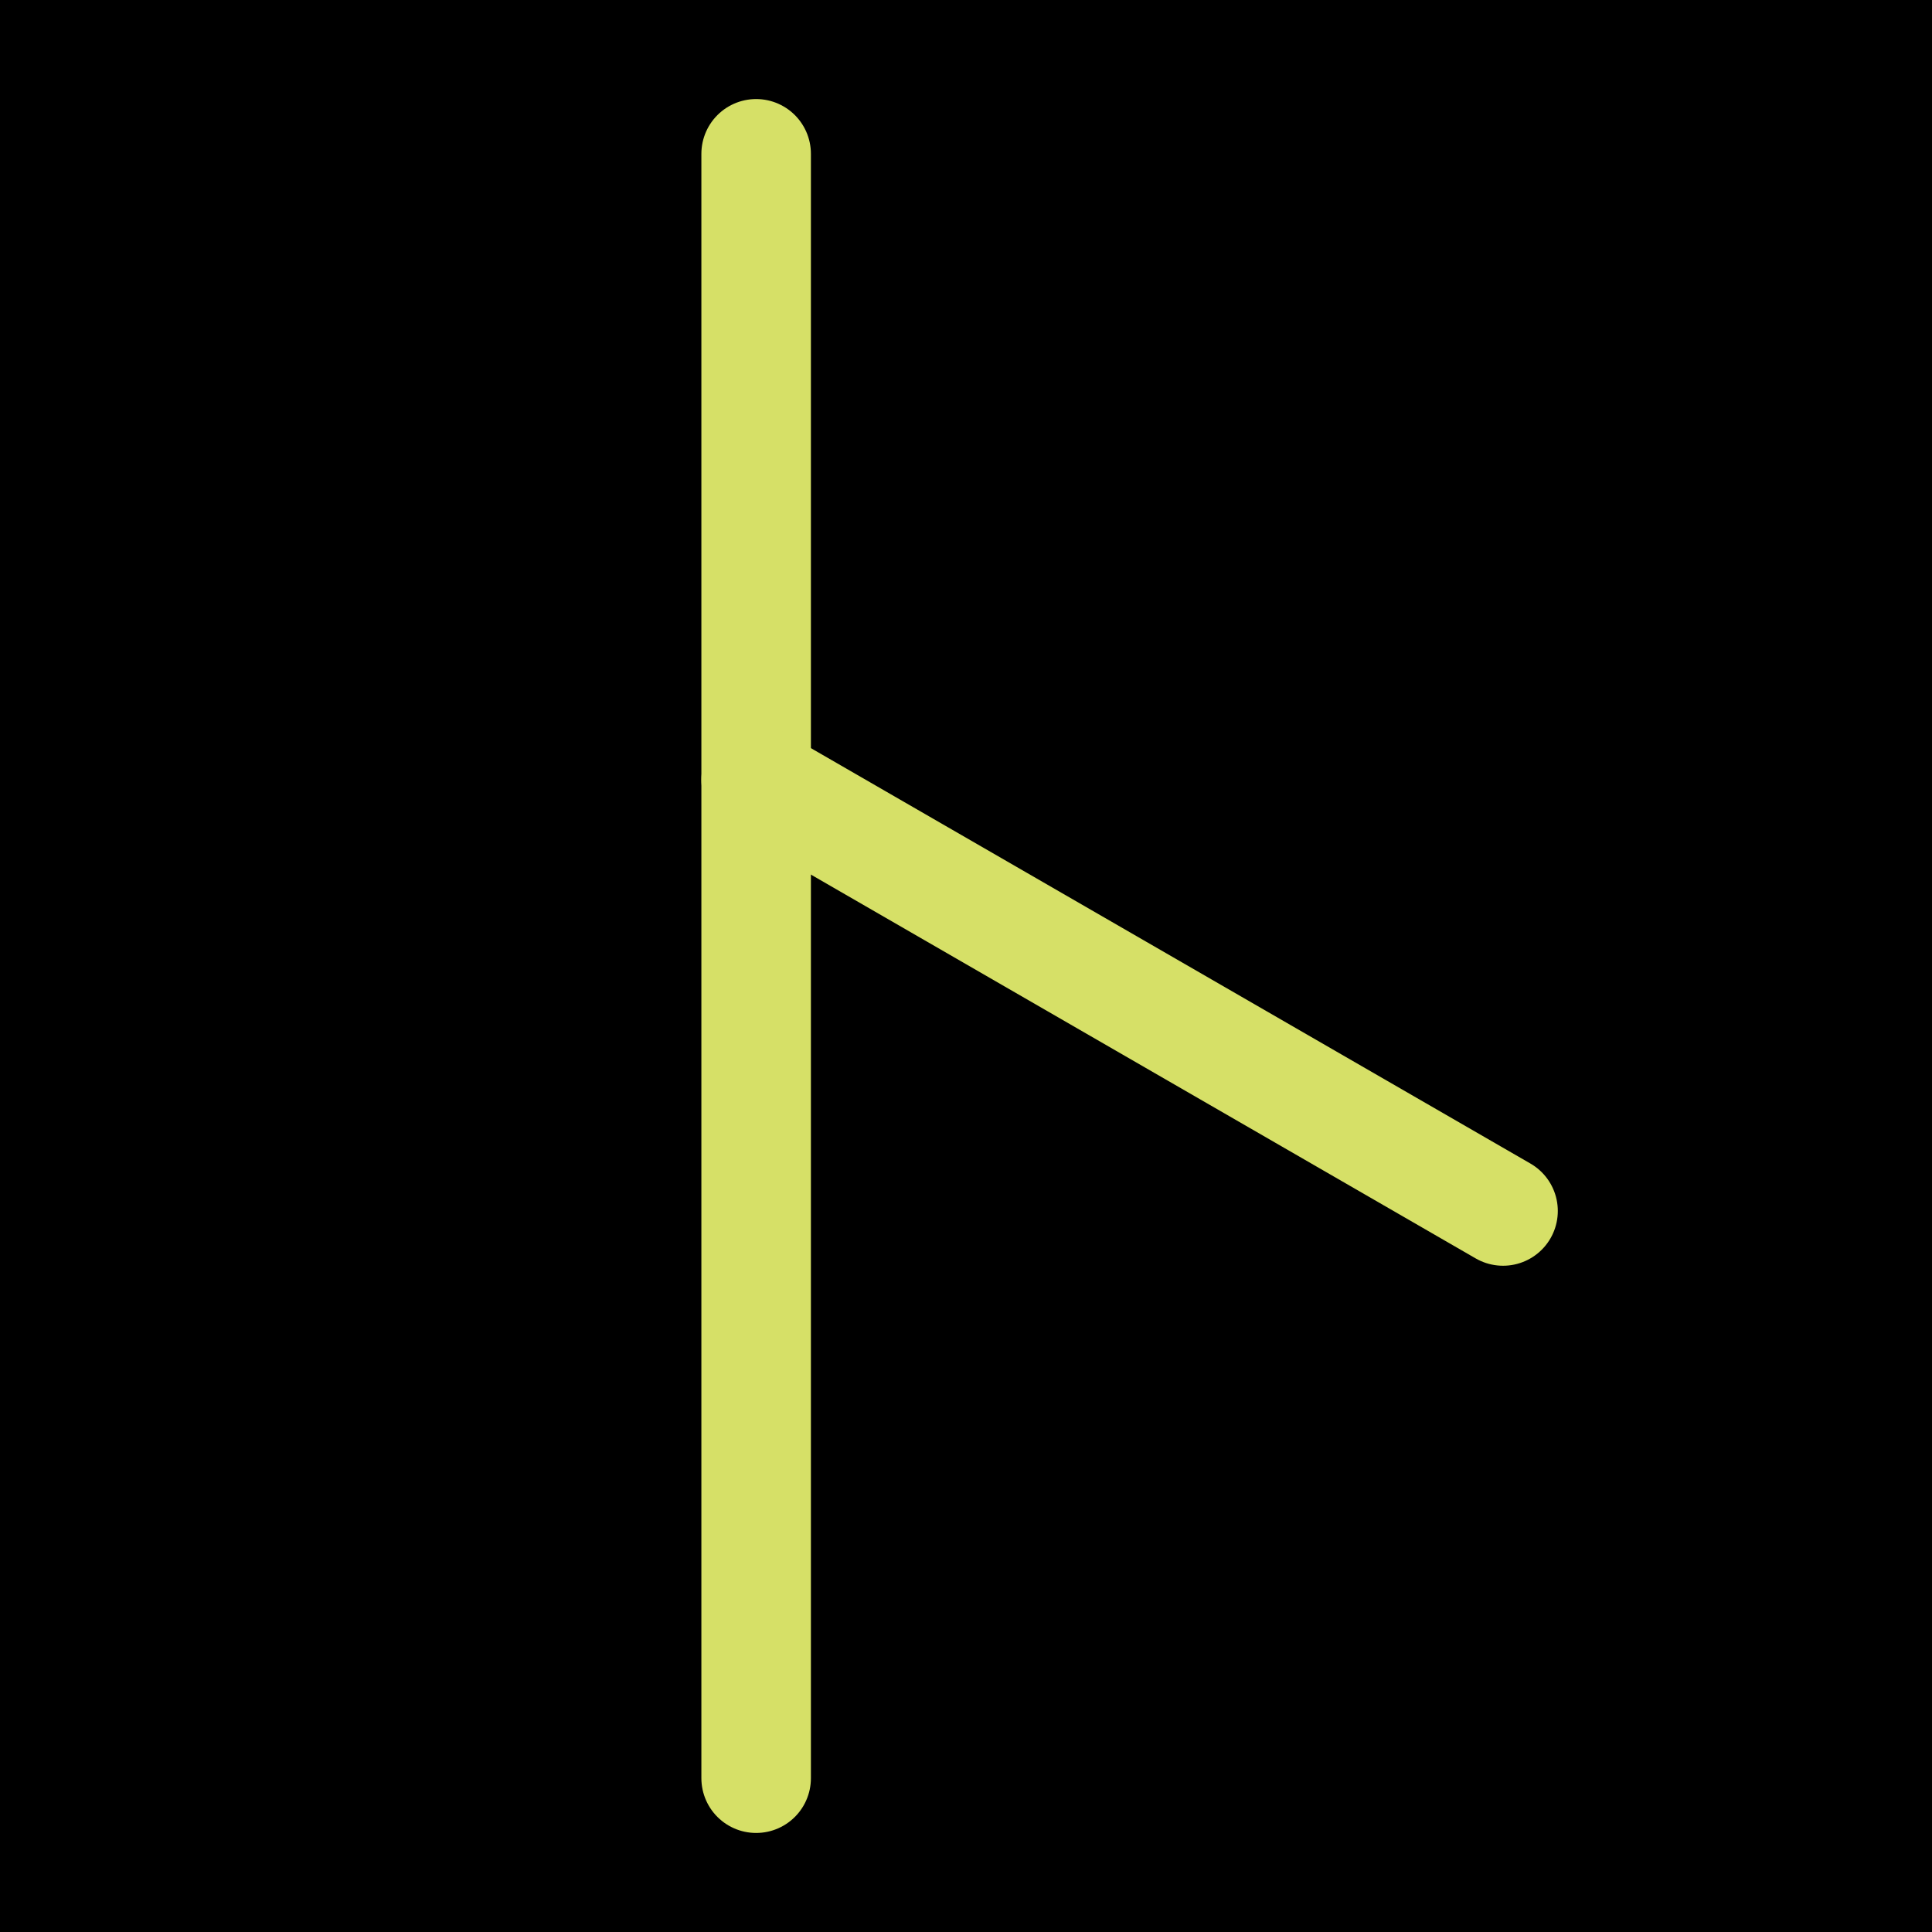
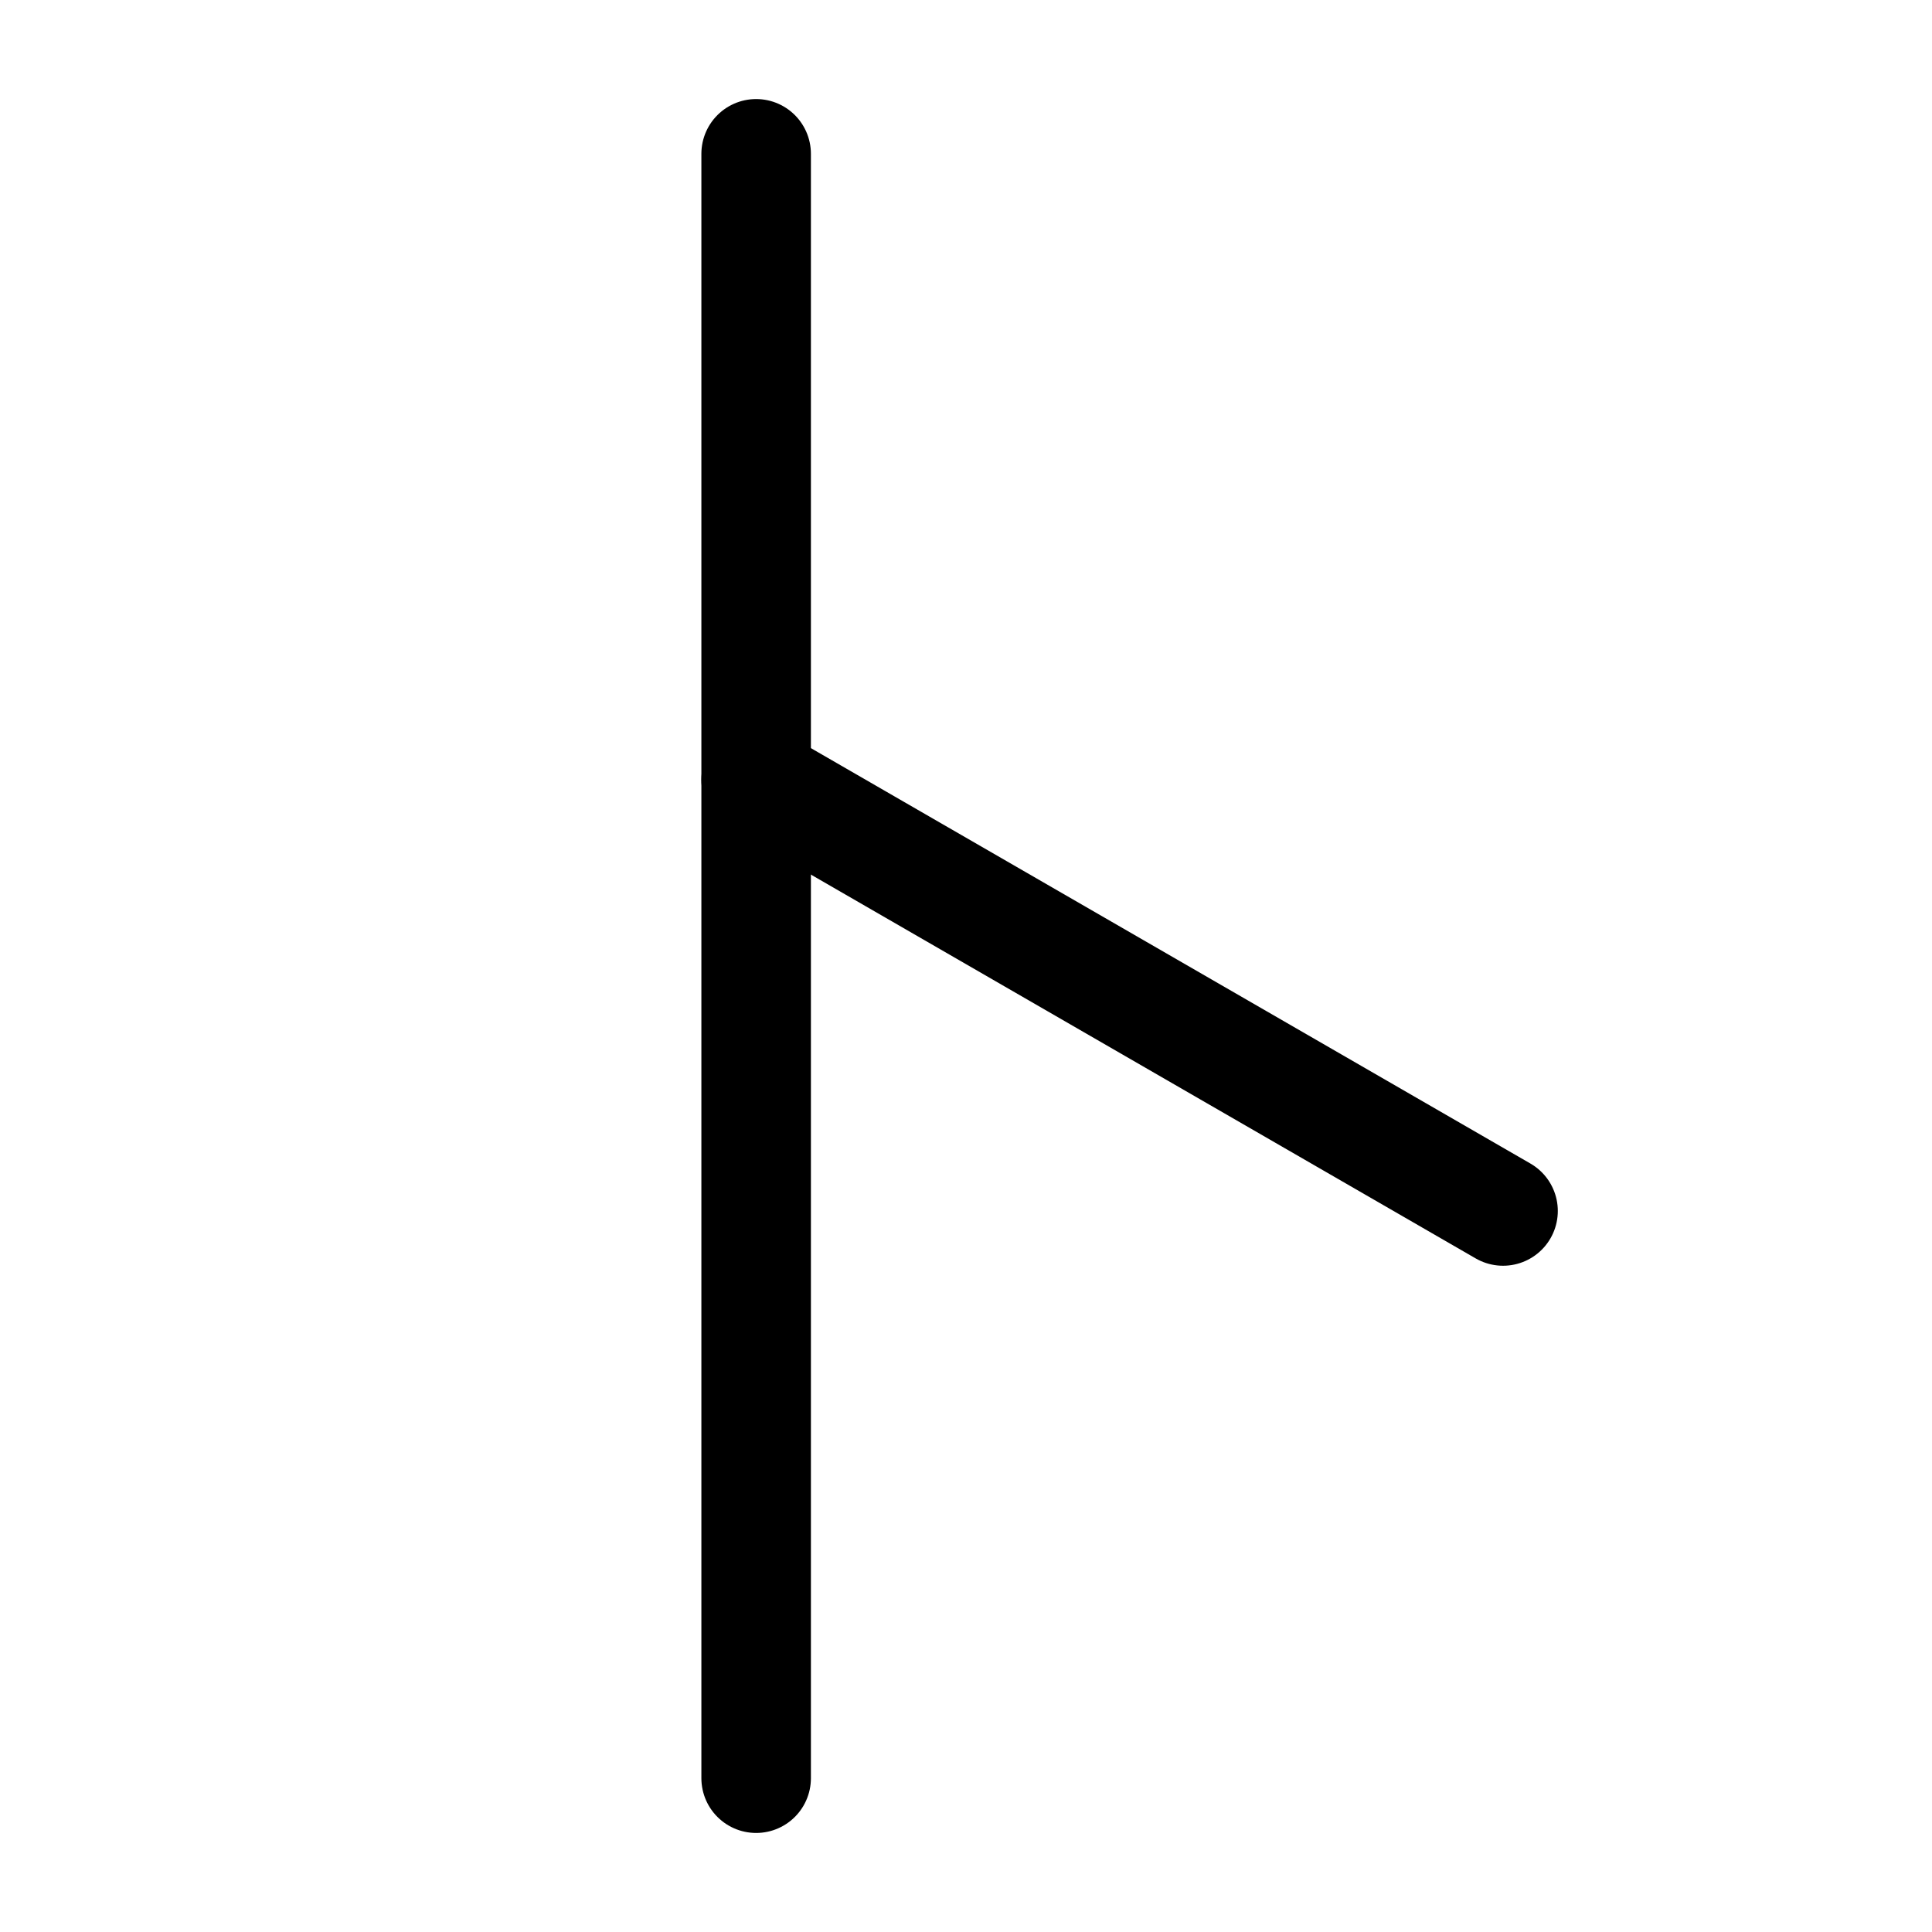
<svg xmlns="http://www.w3.org/2000/svg" width="1000" height="1000" viewBox="0 0 264.583 264.583" version="1.1" id="svg5">
  <defs id="defs2" />
-   <rect style="fill:#000000;fill-opacity:1;stroke:none;stroke-width:6" id="rect1" width="264.583" height="264.583" x="0" y="0" ry="0" />
  <g id="layer1">
-     <path style="fill:#000000;fill-opacity:0.5;stroke:#d6e067;stroke-width:15;stroke-linecap:round;stroke-linejoin:round;stroke-opacity:1" d="M 103.552,21.065 V 243.519" id="path13865" />
-     <path style="fill:#000000;fill-opacity:0.5;stroke:#d6e067;stroke-width:15;stroke-linecap:round;stroke-linejoin:round;stroke-opacity:1" d="m 103.552,106.785 102.286,59.055" id="path15010" />
+     <path style="fill:#000000;fill-opacity:0.5;stroke:#000000;stroke-width:15;stroke-linecap:round;stroke-linejoin:round;stroke-opacity:1" d="M 103.552,21.065 V 243.519" id="path13865" />
+     <path style="fill:#000000;fill-opacity:0.5;stroke:#000000;stroke-width:15;stroke-linecap:round;stroke-linejoin:round;stroke-opacity:1" d="m 103.552,106.785 102.286,59.055" id="path15010" />
  </g>
</svg>
